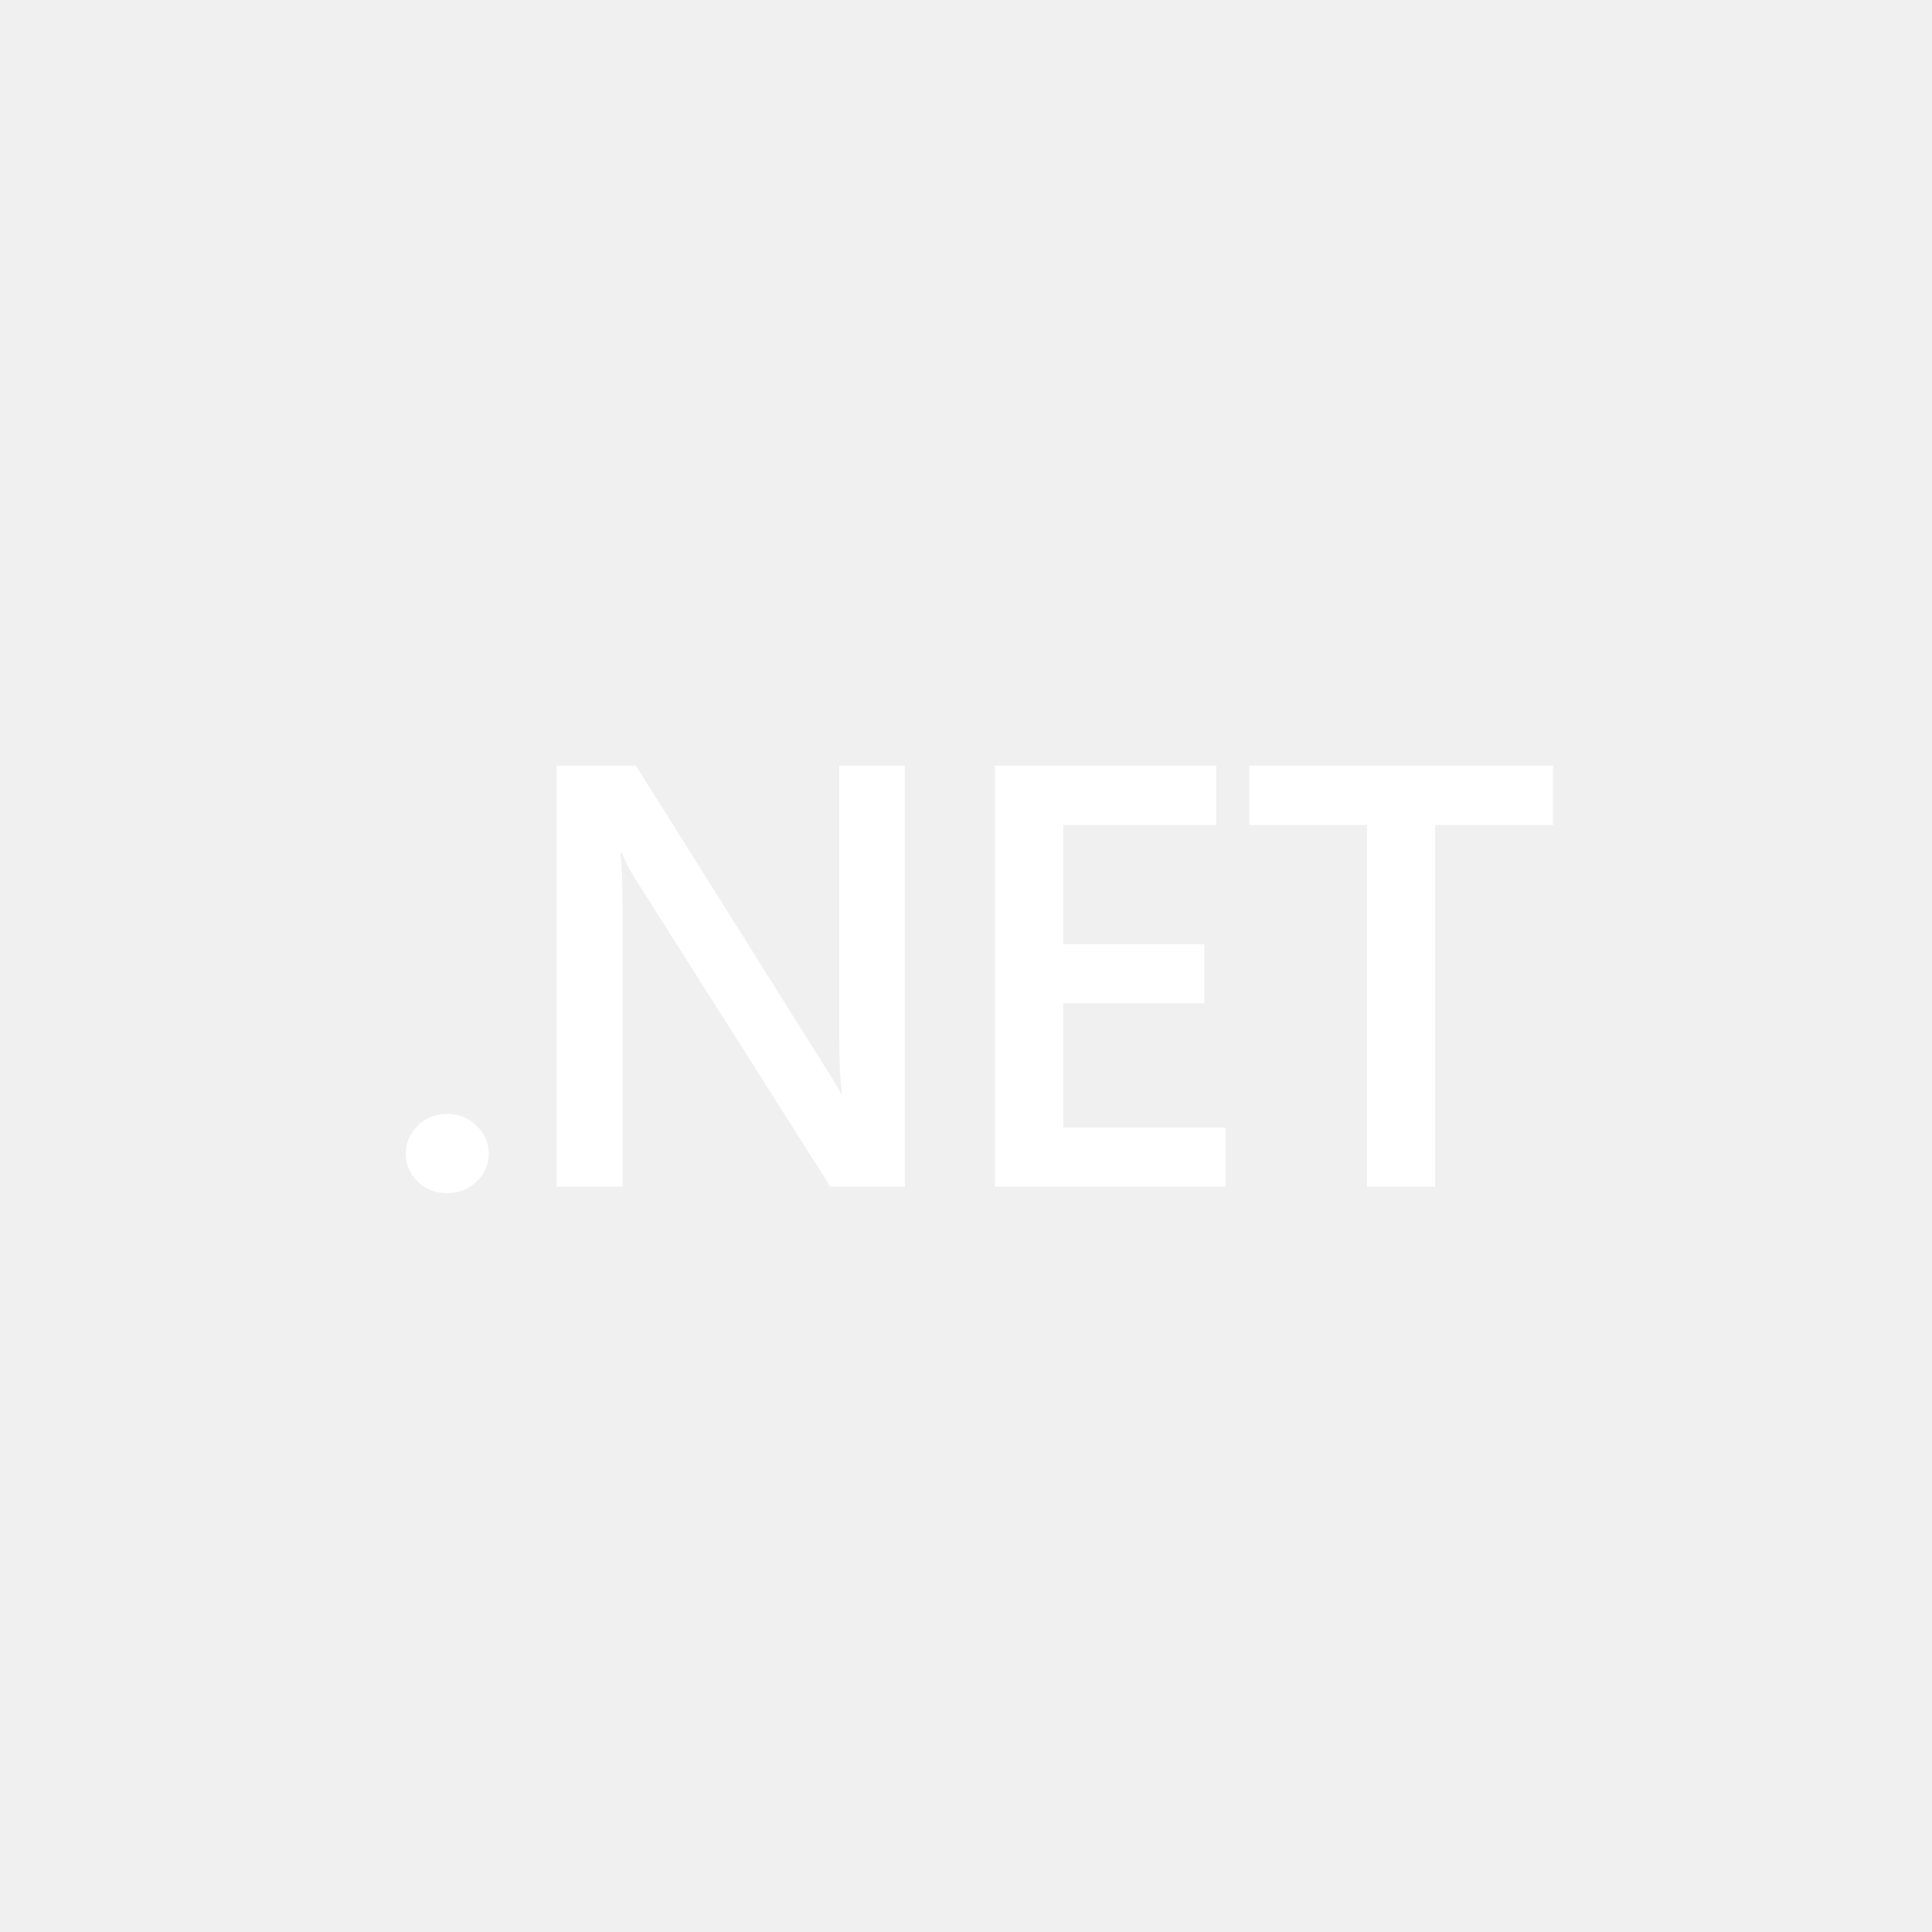
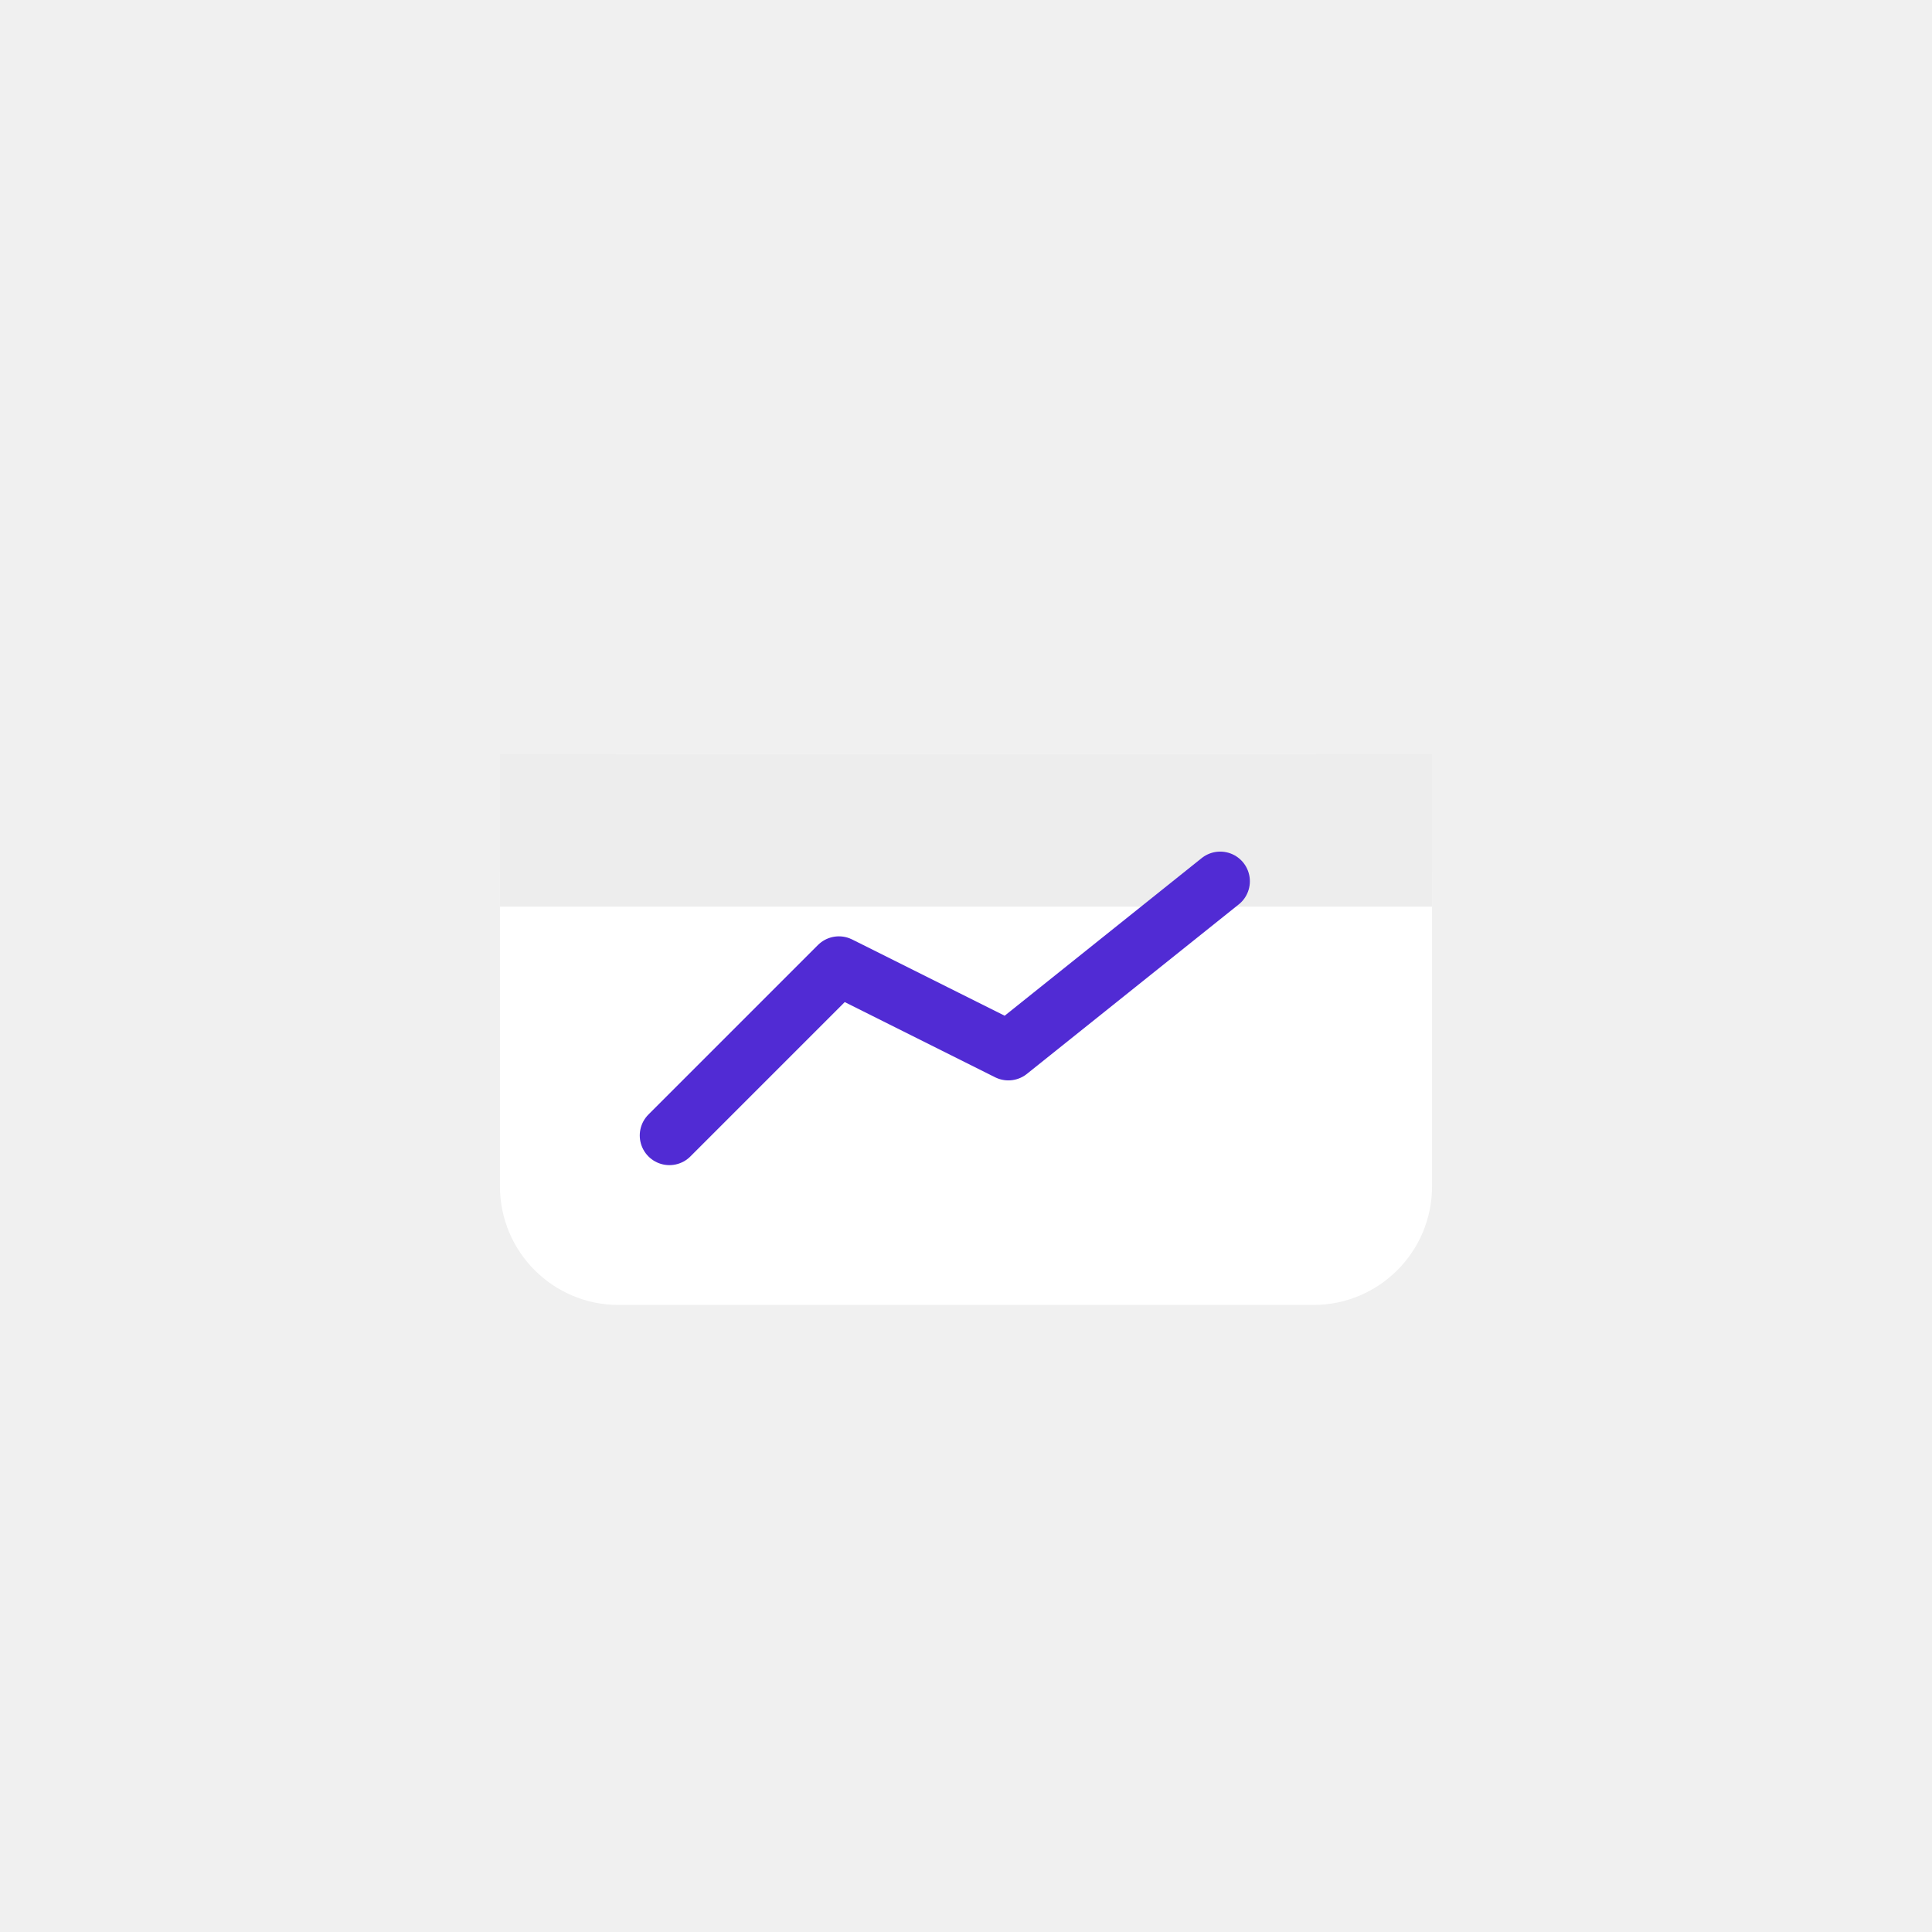
- <svg xmlns="http://www.w3.org/2000/svg" width="456" height="456" viewBox="0 0 456 456" version="1.1" xml:space="preserve" style="fill-rule:evenodd;clip-rule:evenodd;stroke-linejoin:round;stroke-miterlimit:2;">
-   <path d="m 105.5,281.609 c -2.703,0 -5.001,-0.9 -6.893,-2.702 -1.892,-1.848 -2.838,-4.042 -2.838,-6.582 0,-2.587 0.946,-4.804 2.838,-6.652 1.892,-1.848 4.19,-2.772 6.893,-2.772 2.748,0 5.068,0.924 6.96,2.772 1.937,1.848 2.906,4.064 2.906,6.652 0,2.54 -0.968,4.734 -2.906,6.582 -1.892,1.802 -4.212,2.702 -6.96,2.702 z" style="fill:#ffffff;fill-rule:nonzero;stroke-width:0.838" />
-   <path d="M 213.561,280.084 H 195.99 L 149.7,207.054 c -1.171,-1.848 -2.14,-3.765 -2.906,-5.751 h -0.406 c 0.361,2.125 0.541,6.675 0.541,13.65 v 65.132 h -15.543 v -99.36 h 18.719 l 44.737,71.298 c 1.892,2.957 3.109,4.989 3.649,6.098 h 0.27 c -0.45,-2.632 -0.676,-7.09 -0.676,-13.373 v -64.023 h 15.476 z" style="fill:#ffffff;fill-rule:nonzero;stroke-width:0.838" />
-   <path d="m 289.251,280.084 h -54.401 v -99.36 h 52.238 v 13.997 h -36.154 v 28.131 h 33.316 v 13.927 h -33.316 v 29.378 h 38.316 z" style="fill:#ffffff;fill-rule:nonzero;stroke-width:0.838" />
-   <path d="M 366.565,194.721 H 338.722 v 85.363 h -16.084 v -85.363 h -27.775 v -13.997 h 71.701 z" style="fill:#ffffff;fill-rule:nonzero;stroke-width:0.838" />
+ <svg xmlns="http://www.w3.org/2000/svg" width="456" height="456" viewBox="0 0 456 456" version="1.1">
+   <rect x="118" y="178" rx="28" ry="28" width="220" height="130" fill="#FFFFFF" />
+   <rect x="118" y="178" width="220" height="36" fill="#EDEDED" />
+   <polyline points="158,268 198,228 238,248 288,208" fill="none" stroke="#512BD4" stroke-width="14" stroke-linecap="round" stroke-linejoin="round" />
</svg>
